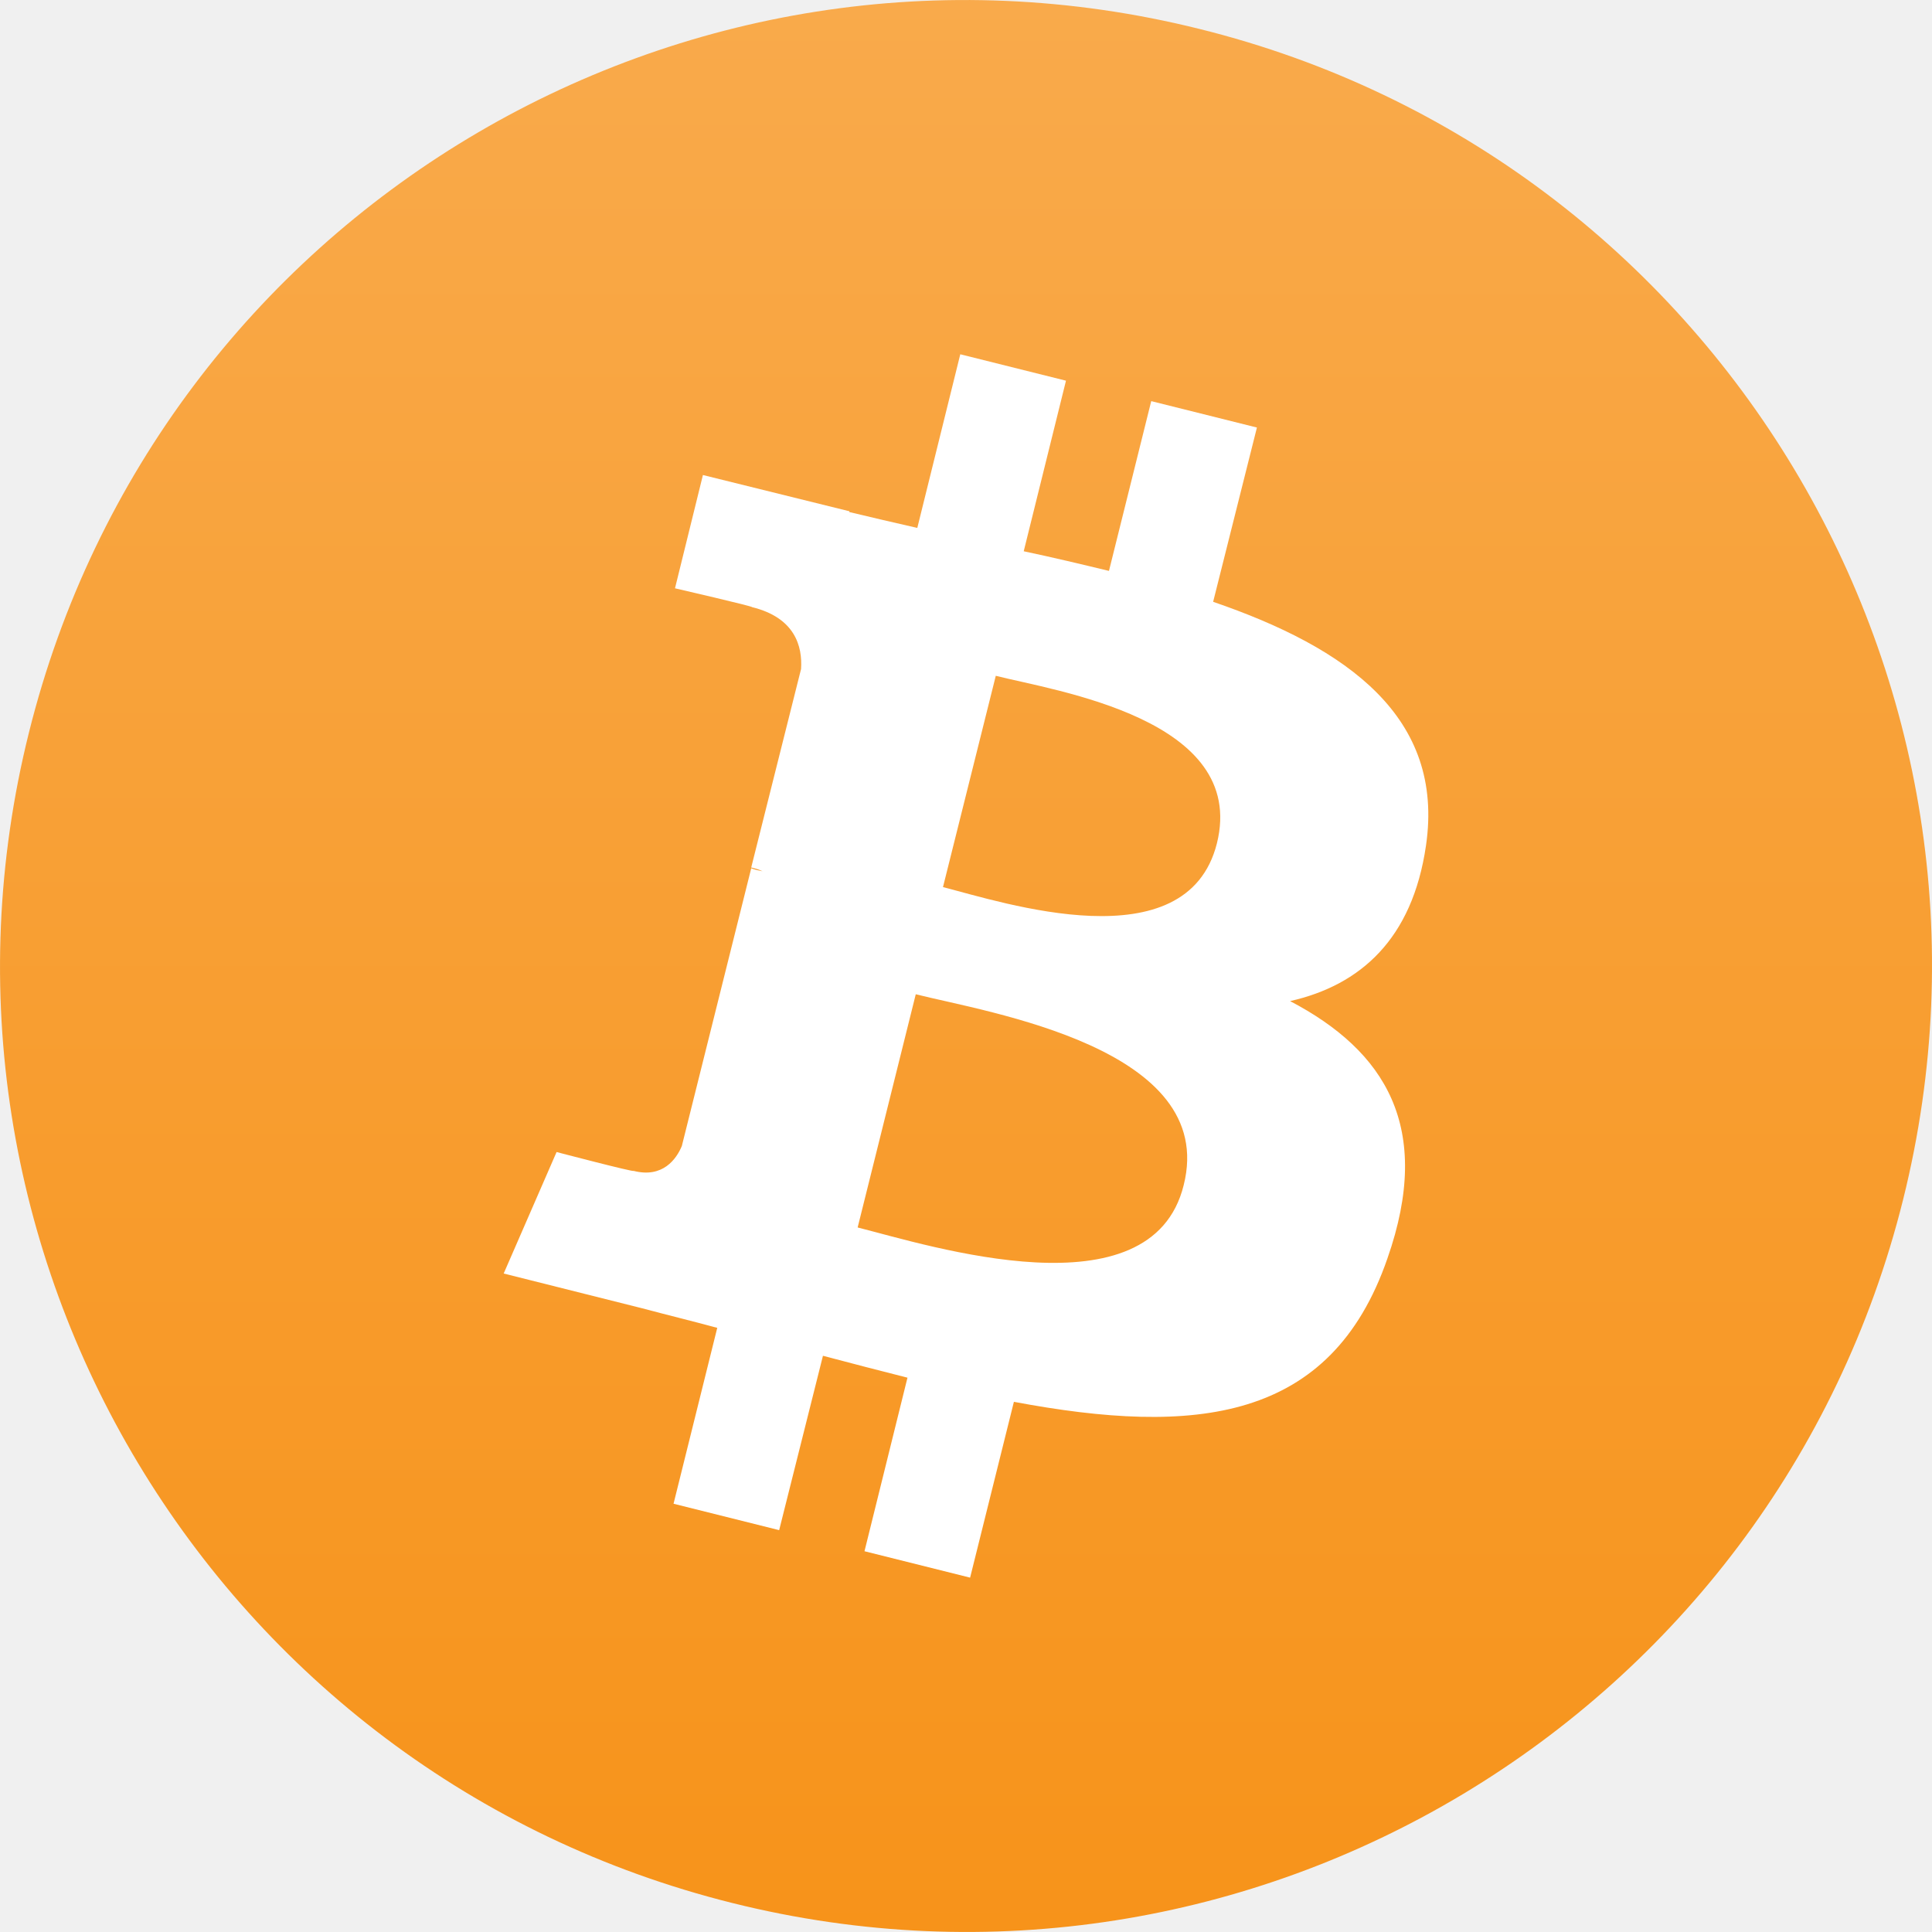
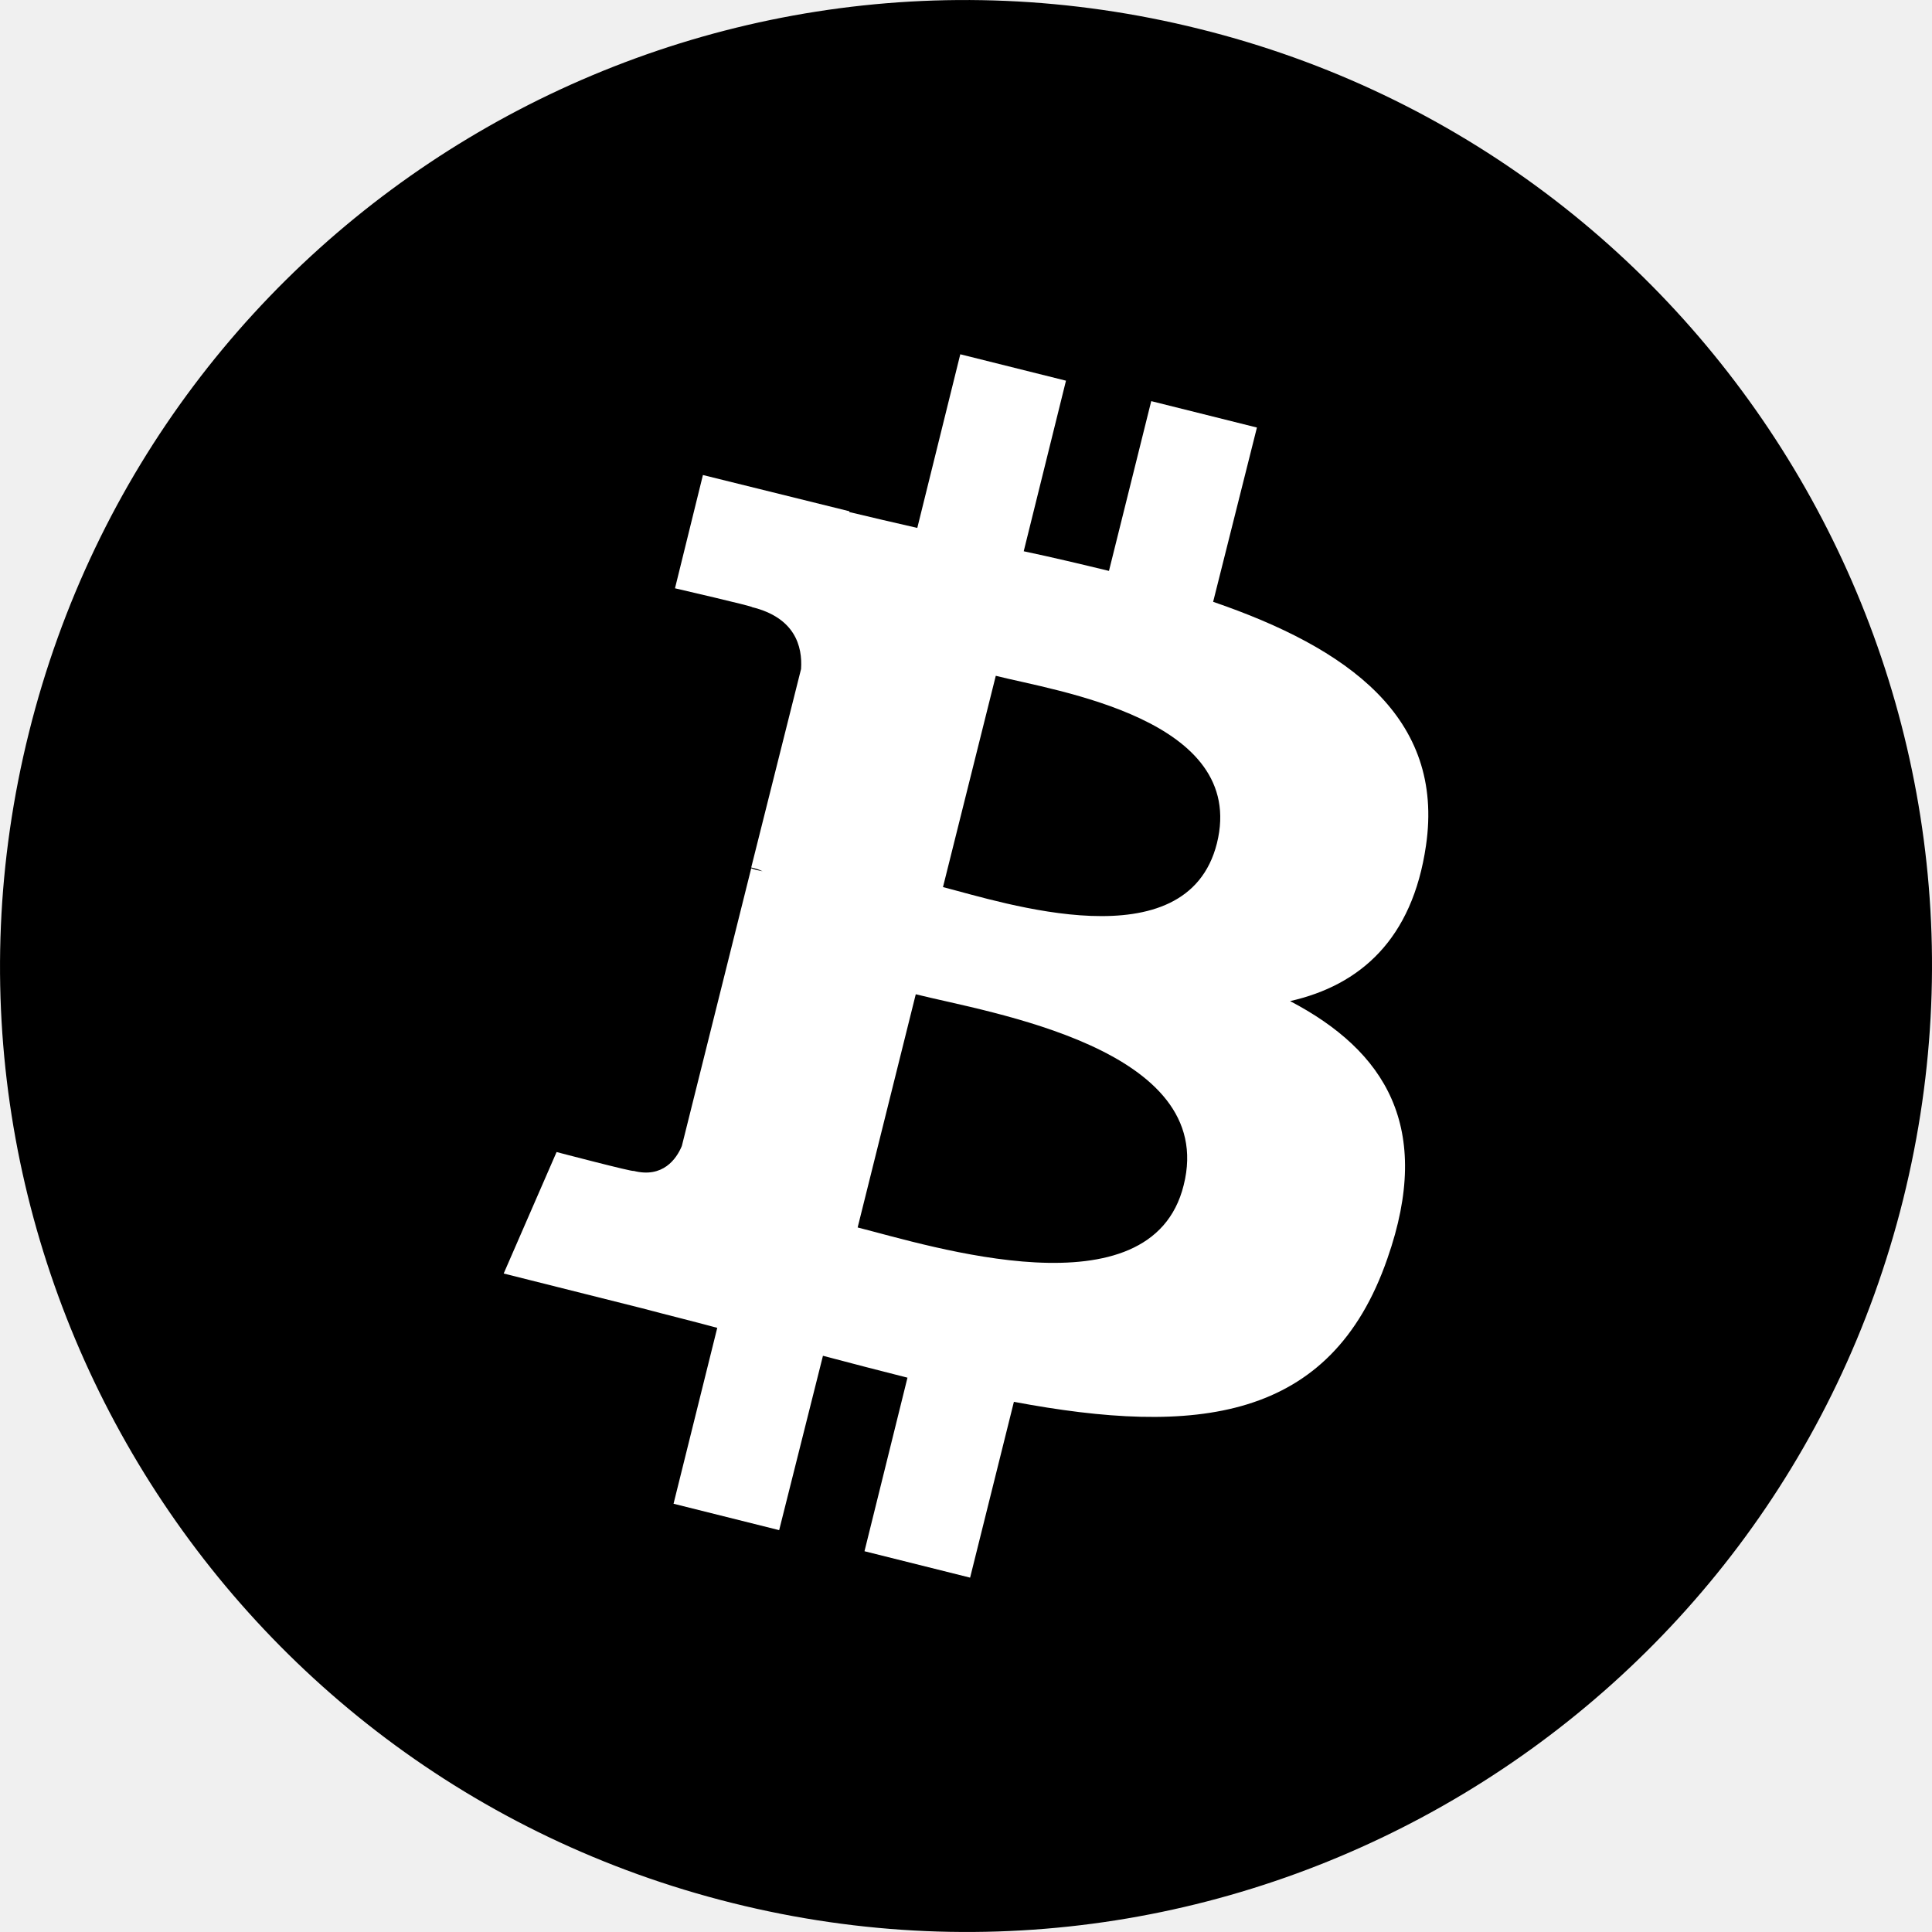
<svg xmlns="http://www.w3.org/2000/svg" width="24" height="24" viewBox="0 0 24 24" fill="none">
  <g clip-path="url(#clip0_1218_5839)">
    <g clip-path="url(#clip1_1218_5839)">
      <g clip-path="url(#clip2_1218_5839)">
        <path d="M23.641 14.902C22.038 21.334 15.521 25.244 9.098 23.64C2.666 22.037 -1.244 15.521 0.36 9.098C1.963 2.666 8.47 -1.244 14.902 0.36C21.325 1.953 25.245 8.47 23.641 14.902Z" fill="url(#paint0_linear_1218_5839)" />
        <path d="M17.714 10.505C17.948 8.911 16.739 8.048 15.07 7.476L15.614 5.311L14.301 4.983L13.776 7.092C13.429 7.008 13.073 6.923 12.717 6.848L13.242 4.729L11.929 4.401L11.395 6.558C11.104 6.492 10.823 6.426 10.551 6.361V6.351L8.732 5.901L8.385 7.308C8.385 7.308 9.36 7.533 9.342 7.542C9.876 7.673 9.97 8.029 9.951 8.311L9.332 10.776C9.37 10.786 9.417 10.795 9.473 10.823C9.426 10.814 9.379 10.805 9.332 10.786L8.47 14.236C8.404 14.395 8.235 14.639 7.87 14.545C7.879 14.564 6.914 14.311 6.914 14.311L6.257 15.82L7.973 16.251C8.292 16.336 8.601 16.411 8.91 16.495L8.367 18.68L9.679 19.008L10.223 16.842C10.579 16.936 10.935 17.029 11.273 17.114L10.739 19.27L12.051 19.598L12.595 17.414C14.845 17.836 16.532 17.667 17.235 15.633C17.807 14.001 17.207 13.055 16.026 12.436C16.898 12.239 17.545 11.667 17.714 10.505ZM14.704 14.723C14.301 16.355 11.545 15.473 10.654 15.248L11.376 12.351C12.267 12.576 15.135 13.017 14.704 14.723ZM15.117 10.476C14.742 11.967 12.454 11.208 11.714 11.02L12.37 8.395C13.11 8.583 15.501 8.929 15.117 10.476Z" fill="white" />
      </g>
    </g>
  </g>
  <defs>
    <linearGradient id="paint0_linear_1218_5839" x1="11.994" y1="-0.006" x2="11.994" y2="23.998" gradientUnits="userSpaceOnUse">
-       <stop stop-color="#F9AA4B" />
-       <stop offset="1" stop-color="#F7931A" />
+       <stop stopColor="#F9AA4B" />
+       <stop offset="1" stopColor="#F7931A" />
    </linearGradient>
    <clipPath id="clip0_1218_5839">
      <rect width="24" height="24" fill="white" />
    </clipPath>
    <clipPath id="clip1_1218_5839">
      <rect width="24" height="24" fill="white" />
    </clipPath>
    <clipPath id="clip2_1218_5839">
      <rect width="24" height="24" fill="white" />
    </clipPath>
  </defs>
</svg>
